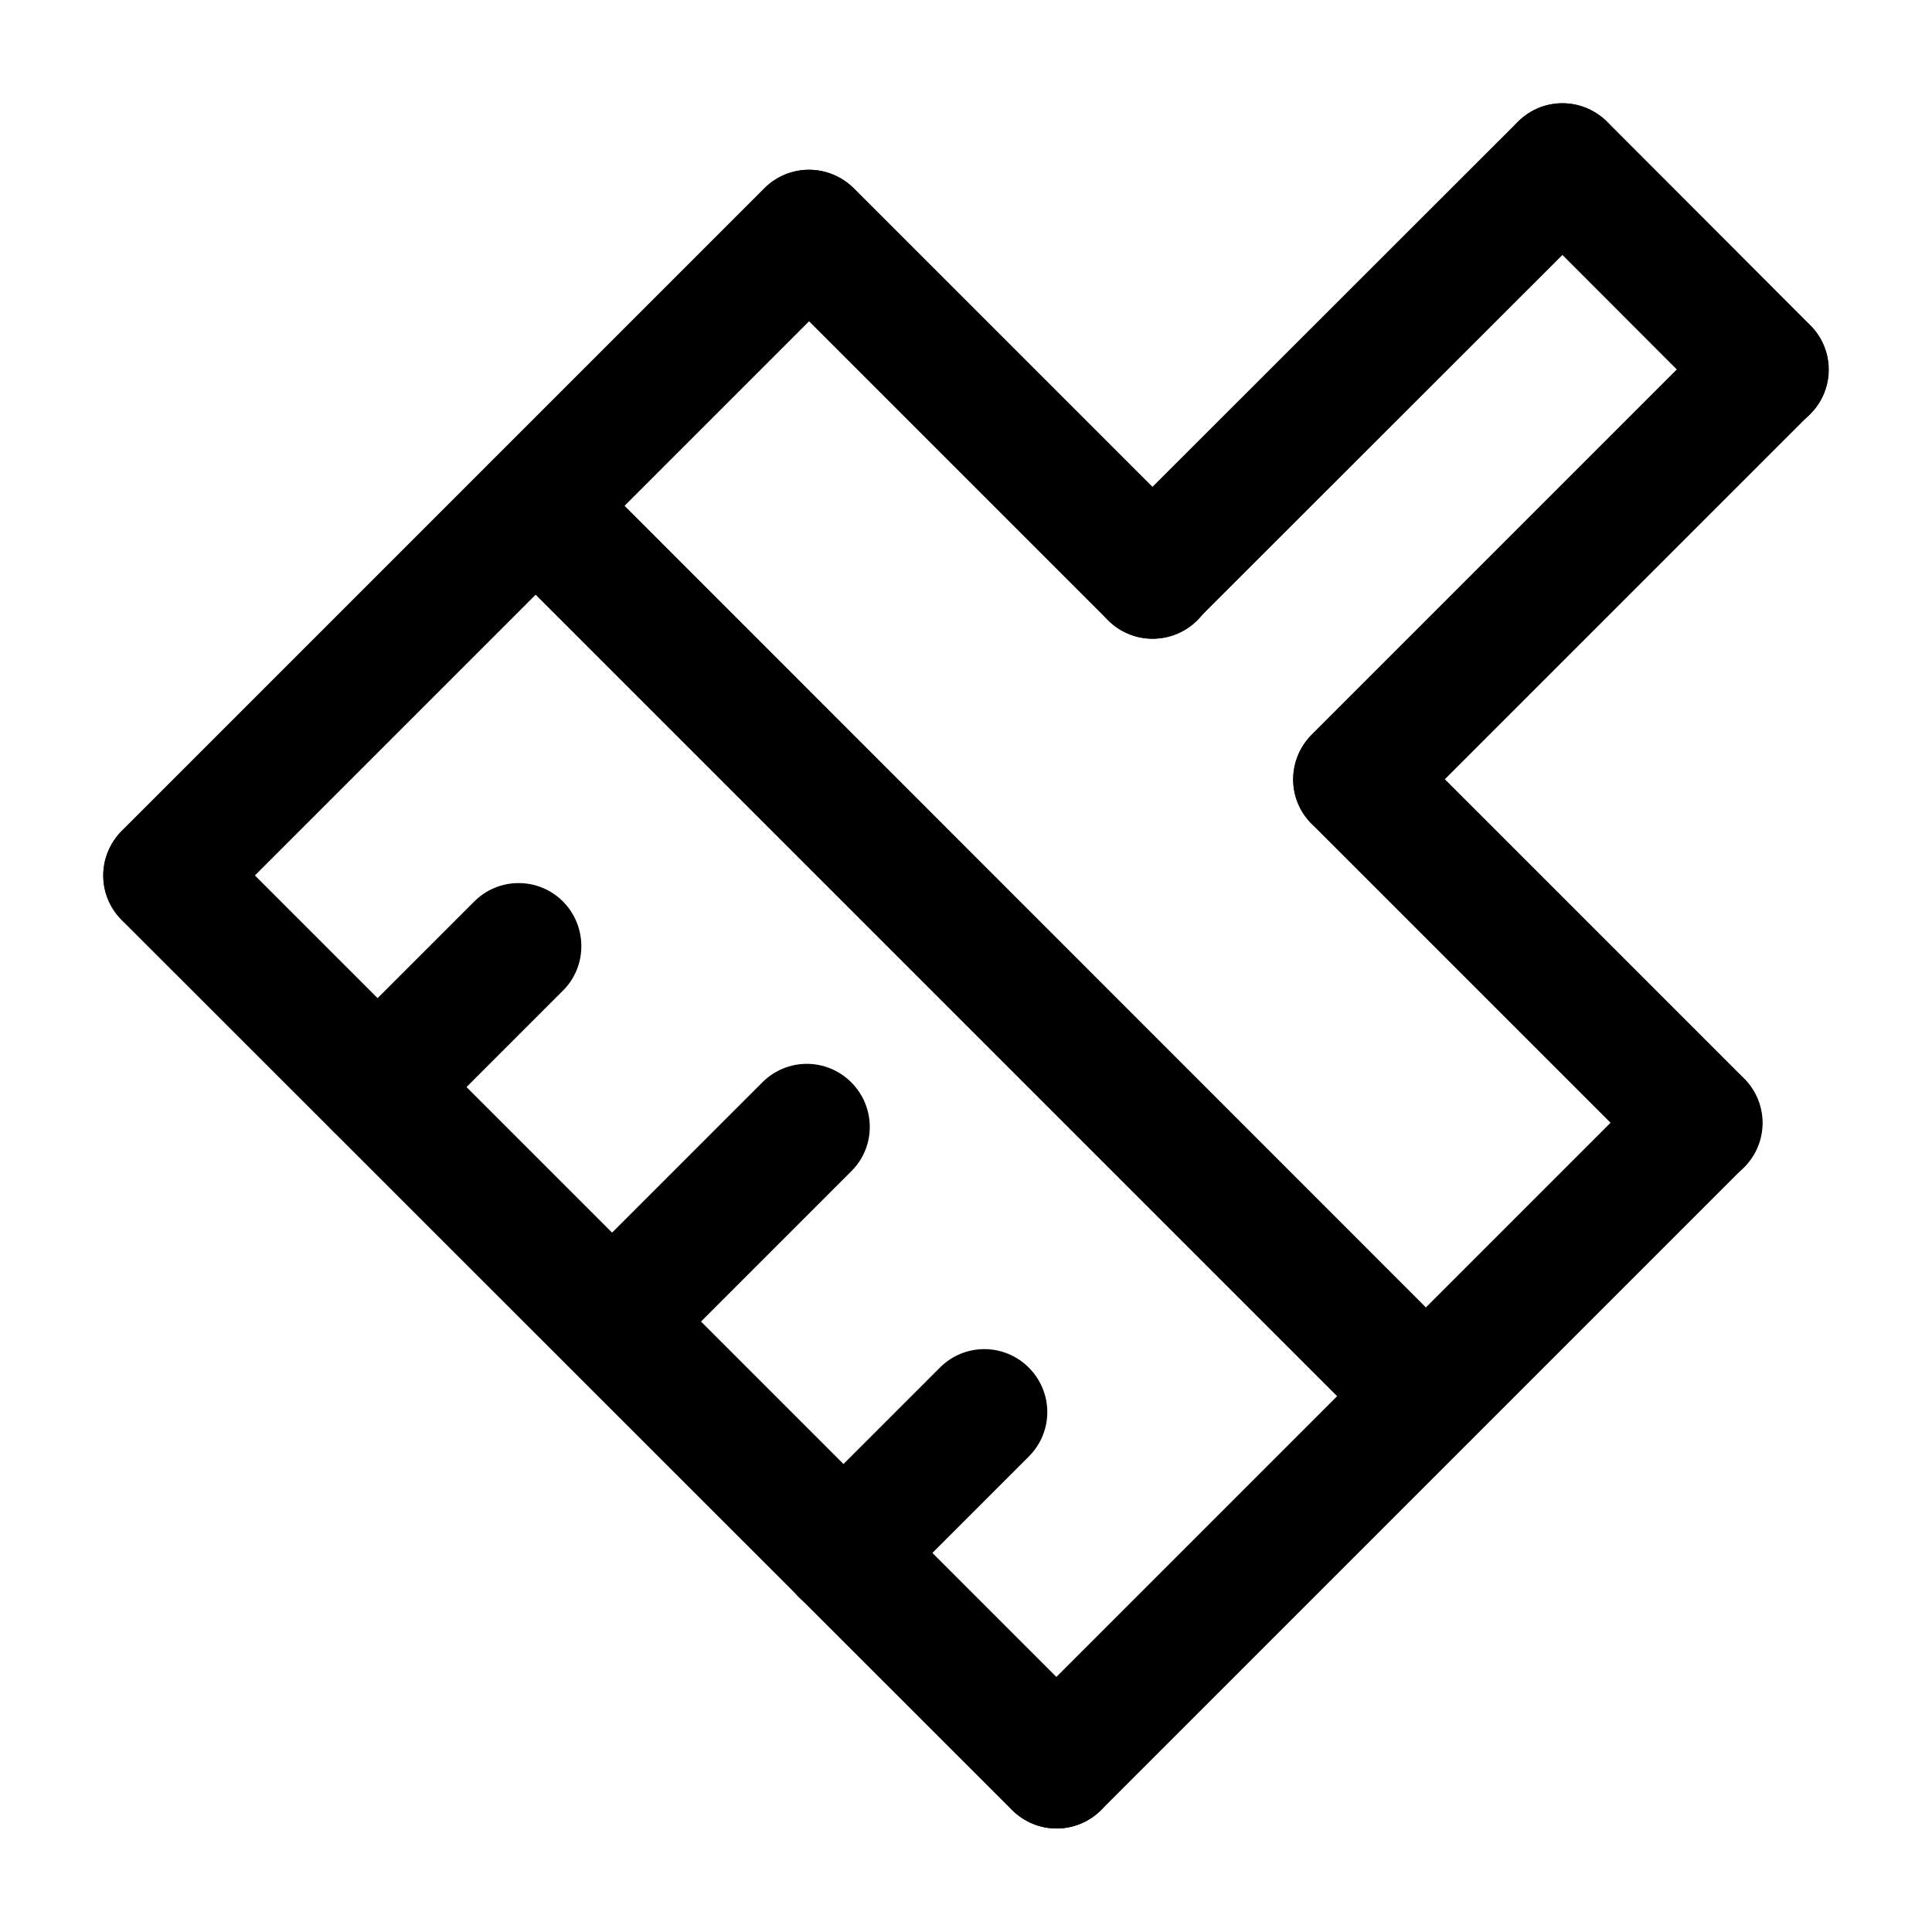
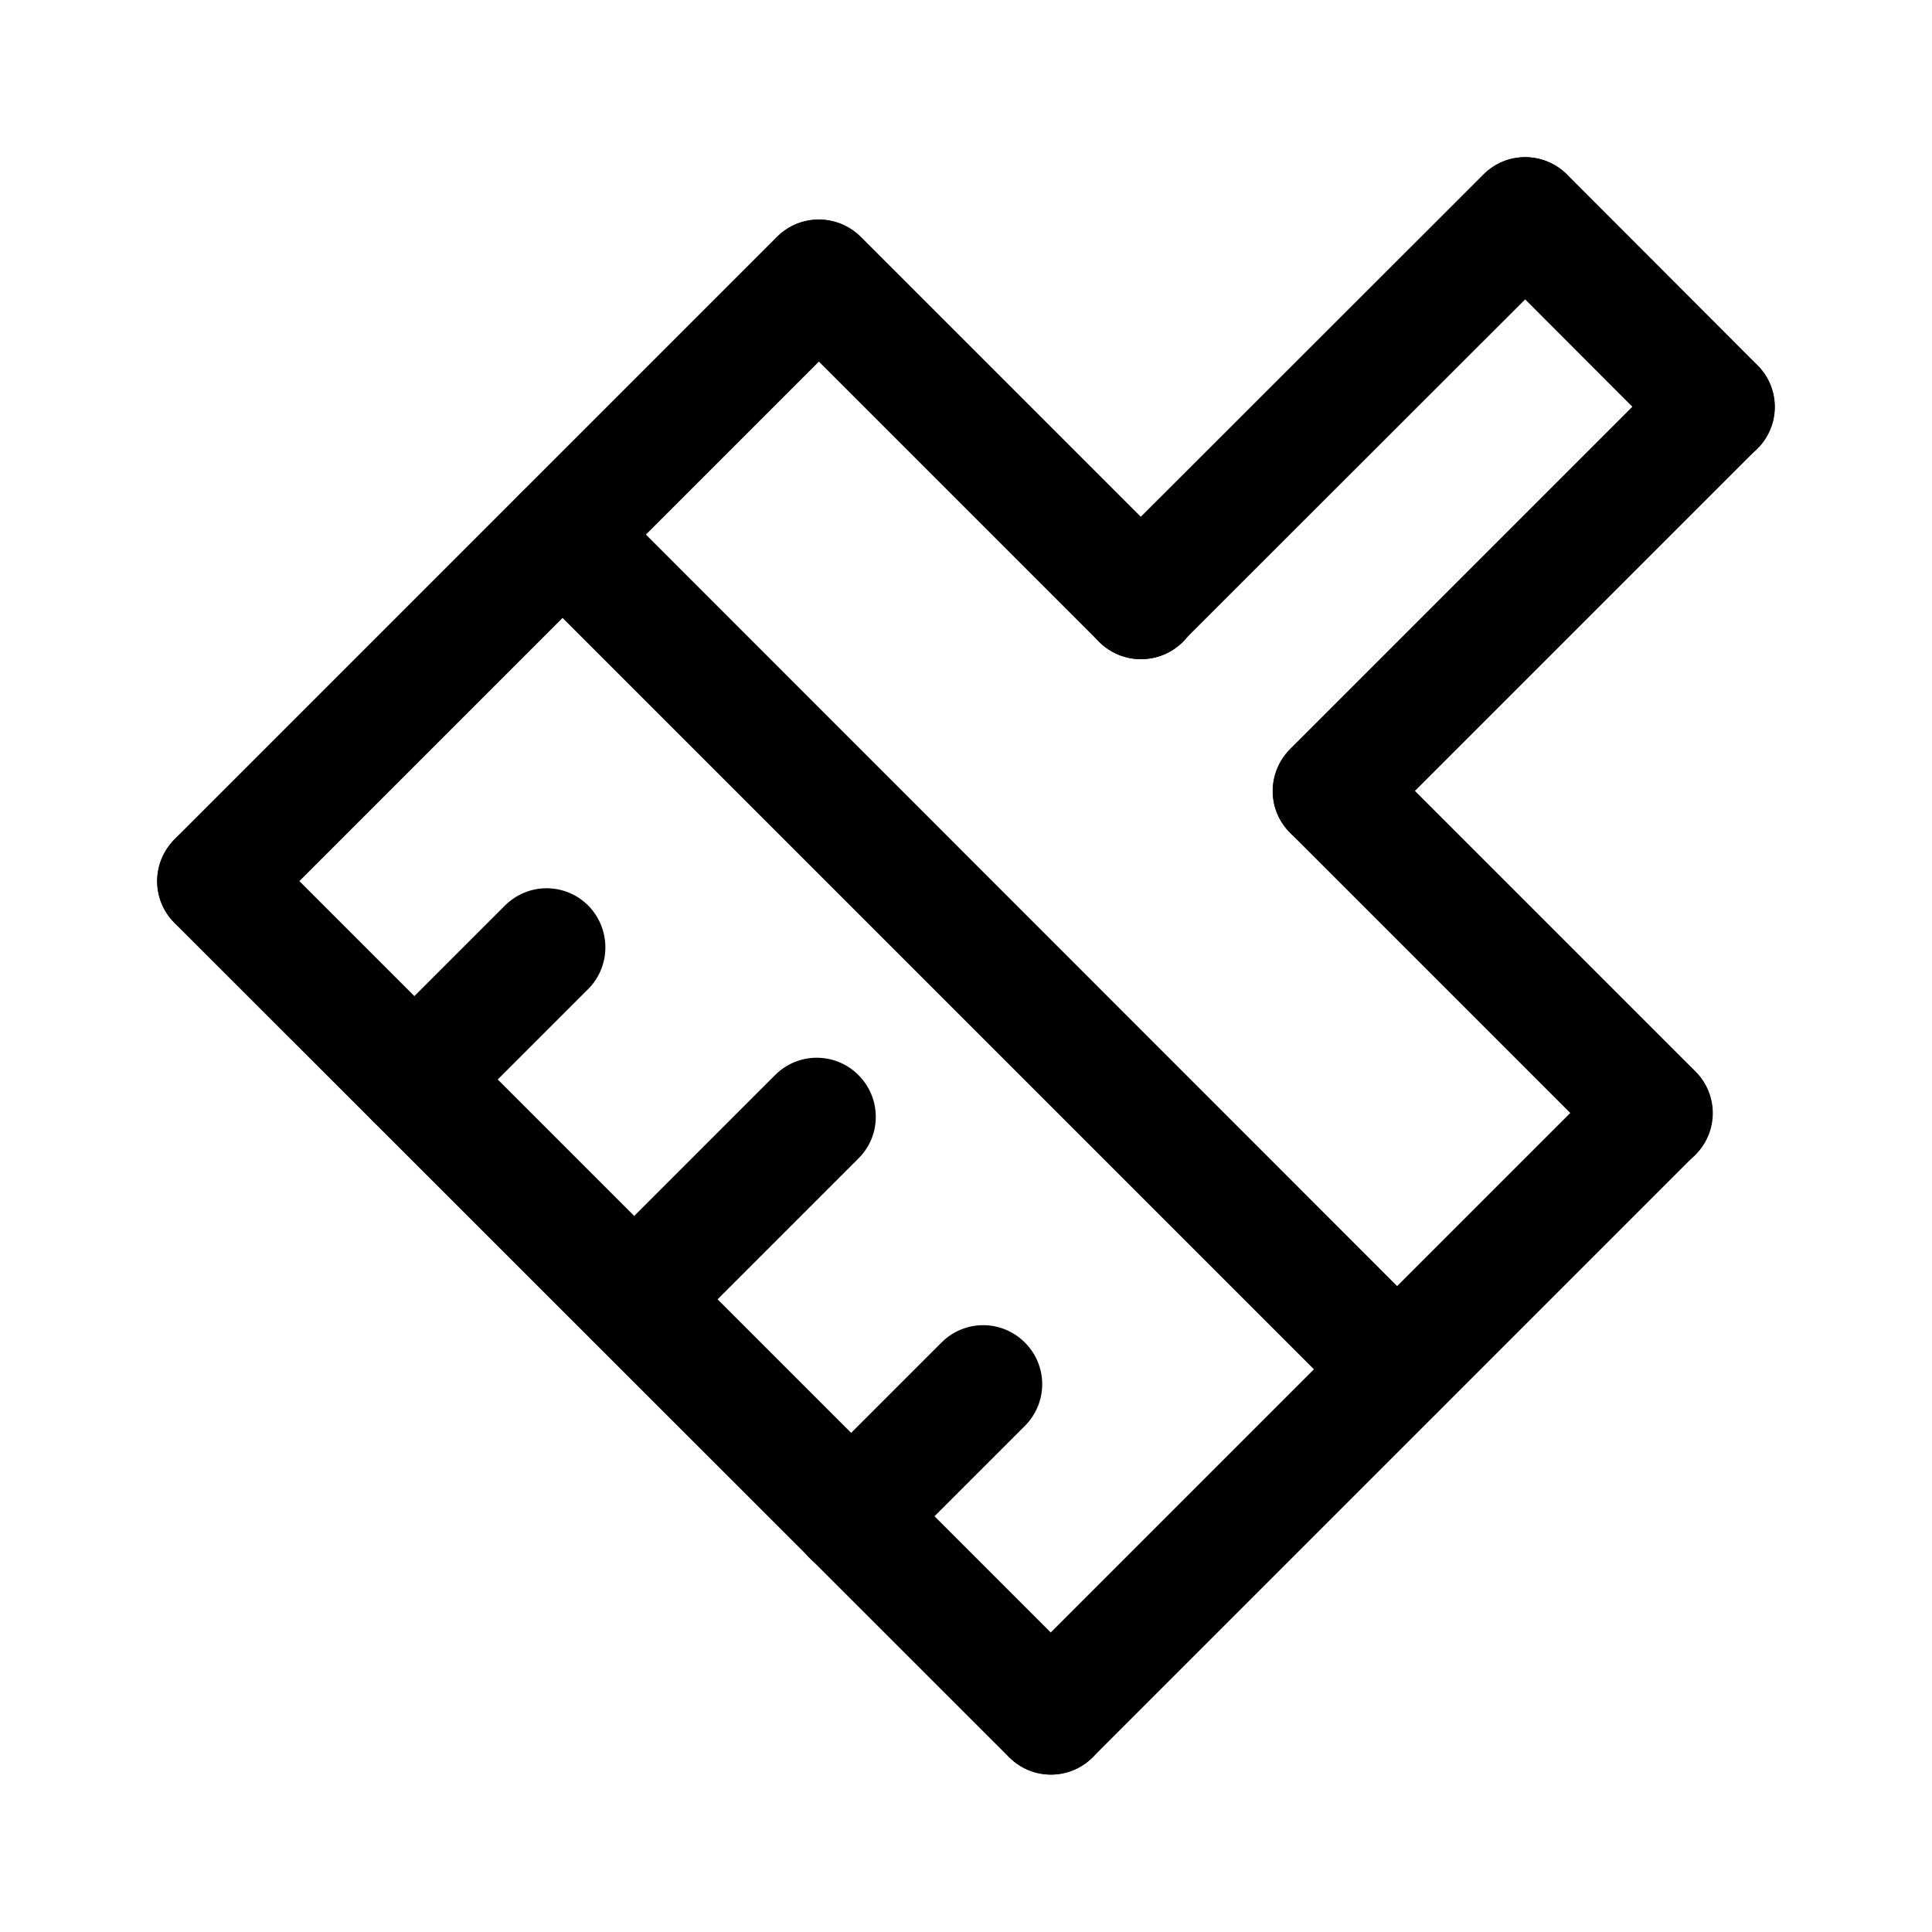
<svg xmlns="http://www.w3.org/2000/svg" class="icon" width="200px" height="200.00px" viewBox="0 0 1024 1024" version="1.1">
-   <path fill="#000000" d="M452.225 146.9l-340.588 340.588c-13.073 13.073-34.059 13.073-47.132 0-13.073-13.073-12.901-34.059 0-47.132l340.588-340.588c13.073-13.073 34.059-13.073 47.132 0C465.298 112.841 465.298 133.827 452.225 146.9L452.225 146.9z" />
-   <path fill="#000000" d="M924.232 618.735l-340.588 340.588c-13.073 13.073-34.059 13.073-47.132 0-13.073-13.073-12.901-34.059 0-47.132l340.588-340.588c13.073-13.073 34.059-13.073 47.132 0C937.305 584.676 937.133 605.834 924.232 618.735L924.232 618.735z" />
-   <path fill="#000000" d="M451.193 620.799l-103.036 103.036c-13.073 13.073-34.059 13.073-47.132 0-13.073-13.073-12.901-34.059 0-47.132l103.036-103.036c13.073-13.073 34.059-13.073 47.132 0C464.266 586.74 464.266 607.898 451.193 620.799L451.193 620.799z" />
-   <path fill="#000000" d="M298.444 524.987l-74.654 74.654c-13.073 13.073-34.059 13.073-47.132 0-13.073-13.073-12.901-34.059 0-47.132l74.654-74.654c13.073-13.073 34.059-13.073 47.132 0C311.346 490.928 311.346 512.086 298.444 524.987L298.444 524.987z" />
-   <path fill="#000000" d="M545.285 771.999l-74.654 74.654c-13.073 13.073-34.059 13.073-47.132 0-13.073-13.073-12.901-34.059 0-47.132l74.654-74.654c13.073-13.073 34.059-13.073 47.132 0C558.358 737.941 558.358 758.926 545.285 771.999L545.285 771.999z" />
-   <path fill="#000000" d="M536.34 959.323 64.505 487.66c-13.073-13.073-13.073-34.059 0-47.132 13.073-13.073 34.059-12.901 47.132 0l471.835 471.835c13.073 13.073 13.073 34.059 0 47.132C570.399 972.396 549.413 972.396 536.34 959.323L536.34 959.323z" />
-   <path fill="#000000" d="M732.264 763.571 260.429 291.736c-13.073-13.073-13.073-34.059 0-47.132 13.073-13.073 34.059-12.901 47.132 0L779.224 716.439c13.073 13.073 13.073 34.059 0 47.132C766.323 776.644 745.165 776.472 732.264 763.571L732.264 763.571z" />
-   <path fill="#000000" d="M912.363 219.49l-107.681-107.853c-13.073-13.073-13.073-34.059 0-47.132 13.073-13.073 34.059-12.901 47.132 0l107.681 107.853c13.073 13.073 13.073 34.059 0 47.132C946.422 232.563 925.264 232.563 912.363 219.49L912.363 219.49z" />
-   <path fill="#000000" d="M587.256 328.719 405.437 146.9c-13.073-13.073-13.073-34.059 0-47.132 13.073-13.073 34.059-12.901 47.132 0l181.991 181.991c13.073 13.073 13.073 34.059 0 47.132C621.487 341.792 600.329 341.792 587.256 328.719L587.256 328.719z" />
-   <path fill="#000000" d="M877.1 618.563 695.281 436.744c-13.073-13.073-13.073-34.059 0-47.132 13.073-13.073 34.059-12.901 47.132 0l181.991 181.991c13.073 13.073 13.073 34.059 0 47.132C911.331 631.636 890.173 631.636 877.1 618.563L877.1 618.563z" />
-   <path fill="#000000" d="M959.323 219.49 742.241 436.572c-13.073 13.073-34.059 13.073-47.132 0-13.073-13.073-12.901-34.059 0-47.132l217.082-217.082c13.073-13.073 34.059-13.073 47.132 0C972.396 185.259 972.396 206.417 959.323 219.49L959.323 219.49z" />
-   <path fill="#000000" d="M851.642 111.637 634.388 328.719c-13.073 13.073-34.059 13.073-47.132 0-13.073-13.073-12.901-34.059 0-47.132L804.51 64.505c13.073-13.073 34.059-13.073 47.132 0C864.715 77.578 864.543 98.564 851.642 111.637L851.642 111.637z" />
+   <path fill="#000000" d="M455.961 169.719l-319.301 319.301c-12.256 12.256-31.93 12.256-44.186 0-12.256-12.256-12.095-31.93 0-44.186l319.301-319.301c12.256-12.256 31.93-12.256 44.186 0C468.217 137.789 468.217 157.463 455.961 169.719L455.961 169.719z" />
+   <path fill="#000000" d="M898.467 612.064l-319.301 319.301c-12.256 12.256-31.93 12.256-44.186 0-12.256-12.256-12.095-31.93 0-44.186l319.301-319.301c12.256-12.256 31.93-12.256 44.186-1e-8C910.723 580.134 910.562 599.969 898.467 612.064L898.467 612.064z" />
+   <path fill="#000000" d="M454.993 613.999l-96.597 96.597c-12.256 12.256-31.93 12.256-44.186 0-12.256-12.256-12.095-31.93 0-44.186l96.597-96.597c12.256-12.256 31.93-12.256 44.186 0C467.249 582.069 467.249 601.904 454.993 613.999L454.993 613.999z" />
+   <path fill="#000000" d="M311.792 524.175l-69.988 69.988c-12.256 12.256-31.93 12.256-44.186 0-12.256-12.256-12.095-31.93 0-44.186l69.988-69.988c12.256-12.256 31.93-12.256 44.186 0C323.886 492.245 323.886 512.081 311.792 524.175L311.792 524.175z" />
+   <path fill="#000000" d="M543.204 755.749l-69.988 69.988c-12.256 12.256-31.93 12.256-44.186 0-12.256-12.256-12.095-31.93 0-44.186l69.988-69.988c12.256-12.256 31.93-12.256 44.186 0C555.46 723.819 555.46 743.493 543.204 755.749L543.204 755.749z" />
+   <path fill="#000000" d="M534.819 931.365L92.474 489.181c-12.256-12.256-12.256-31.93 0-44.186 12.256-12.256 31.93-12.095 44.186 0l442.345 442.345c12.256 12.256 12.256 31.93 0 44.186C566.749 943.621 547.075 943.621 534.819 931.365L534.819 931.365z" />
+   <path fill="#000000" d="M718.498 747.847L276.153 305.502c-12.256-12.256-12.256-31.93 0-44.186 12.256-12.256 31.93-12.095 44.186 0L762.522 703.661c12.256 12.256 12.256 31.93 0 44.186C750.428 760.103 730.592 759.942 718.498 747.847L718.498 747.847z" />
+   <path fill="#000000" d="M887.34 237.772l-100.951-101.112c-12.256-12.256-12.256-31.93 0-44.186 12.256-12.256 31.93-12.095 44.186 0l100.951 101.112c12.256 12.256 12.256 31.93 0 44.186C919.27 250.028 899.435 250.028 887.34 237.772L887.34 237.772z" />
+   <path fill="#000000" d="M582.553 340.174L412.097 169.719c-12.256-12.256-12.256-31.93 0-44.186 12.256-12.256 31.93-12.095 44.186 0l170.616 170.616c12.256 12.256 12.256 31.93 0 44.186C614.644 352.43 594.809 352.43 582.553 340.174L582.553 340.174z" />
+   <path fill="#000000" d="M854.281 611.903L683.826 441.447c-12.256-12.256-12.256-31.93 0-44.186 12.256-12.256 31.93-12.095 44.186 0l170.616 170.616c12.256 12.256 12.256 31.93 0 44.186C886.373 624.159 866.537 624.159 854.281 611.903L854.281 611.903z" />
+   <path fill="#000000" d="M931.365 237.772L727.851 441.286c-12.256 12.256-31.93 12.256-44.186 0-12.256-12.256-12.095-31.93 0-44.186l203.514-203.514c12.256-12.256 31.93-12.256 44.186 0C943.621 205.68 943.621 225.516 931.365 237.772L931.365 237.772z" />
+   <path fill="#000000" d="M830.414 136.66L626.739 340.174c-12.256 12.256-31.93 12.256-44.186 0-12.256-12.256-12.095-31.93 0-44.186L786.228 92.474c12.256-12.256 31.93-12.256 44.186 0C842.67 104.73 842.509 124.404 830.414 136.66L830.414 136.66z" />
</svg>
